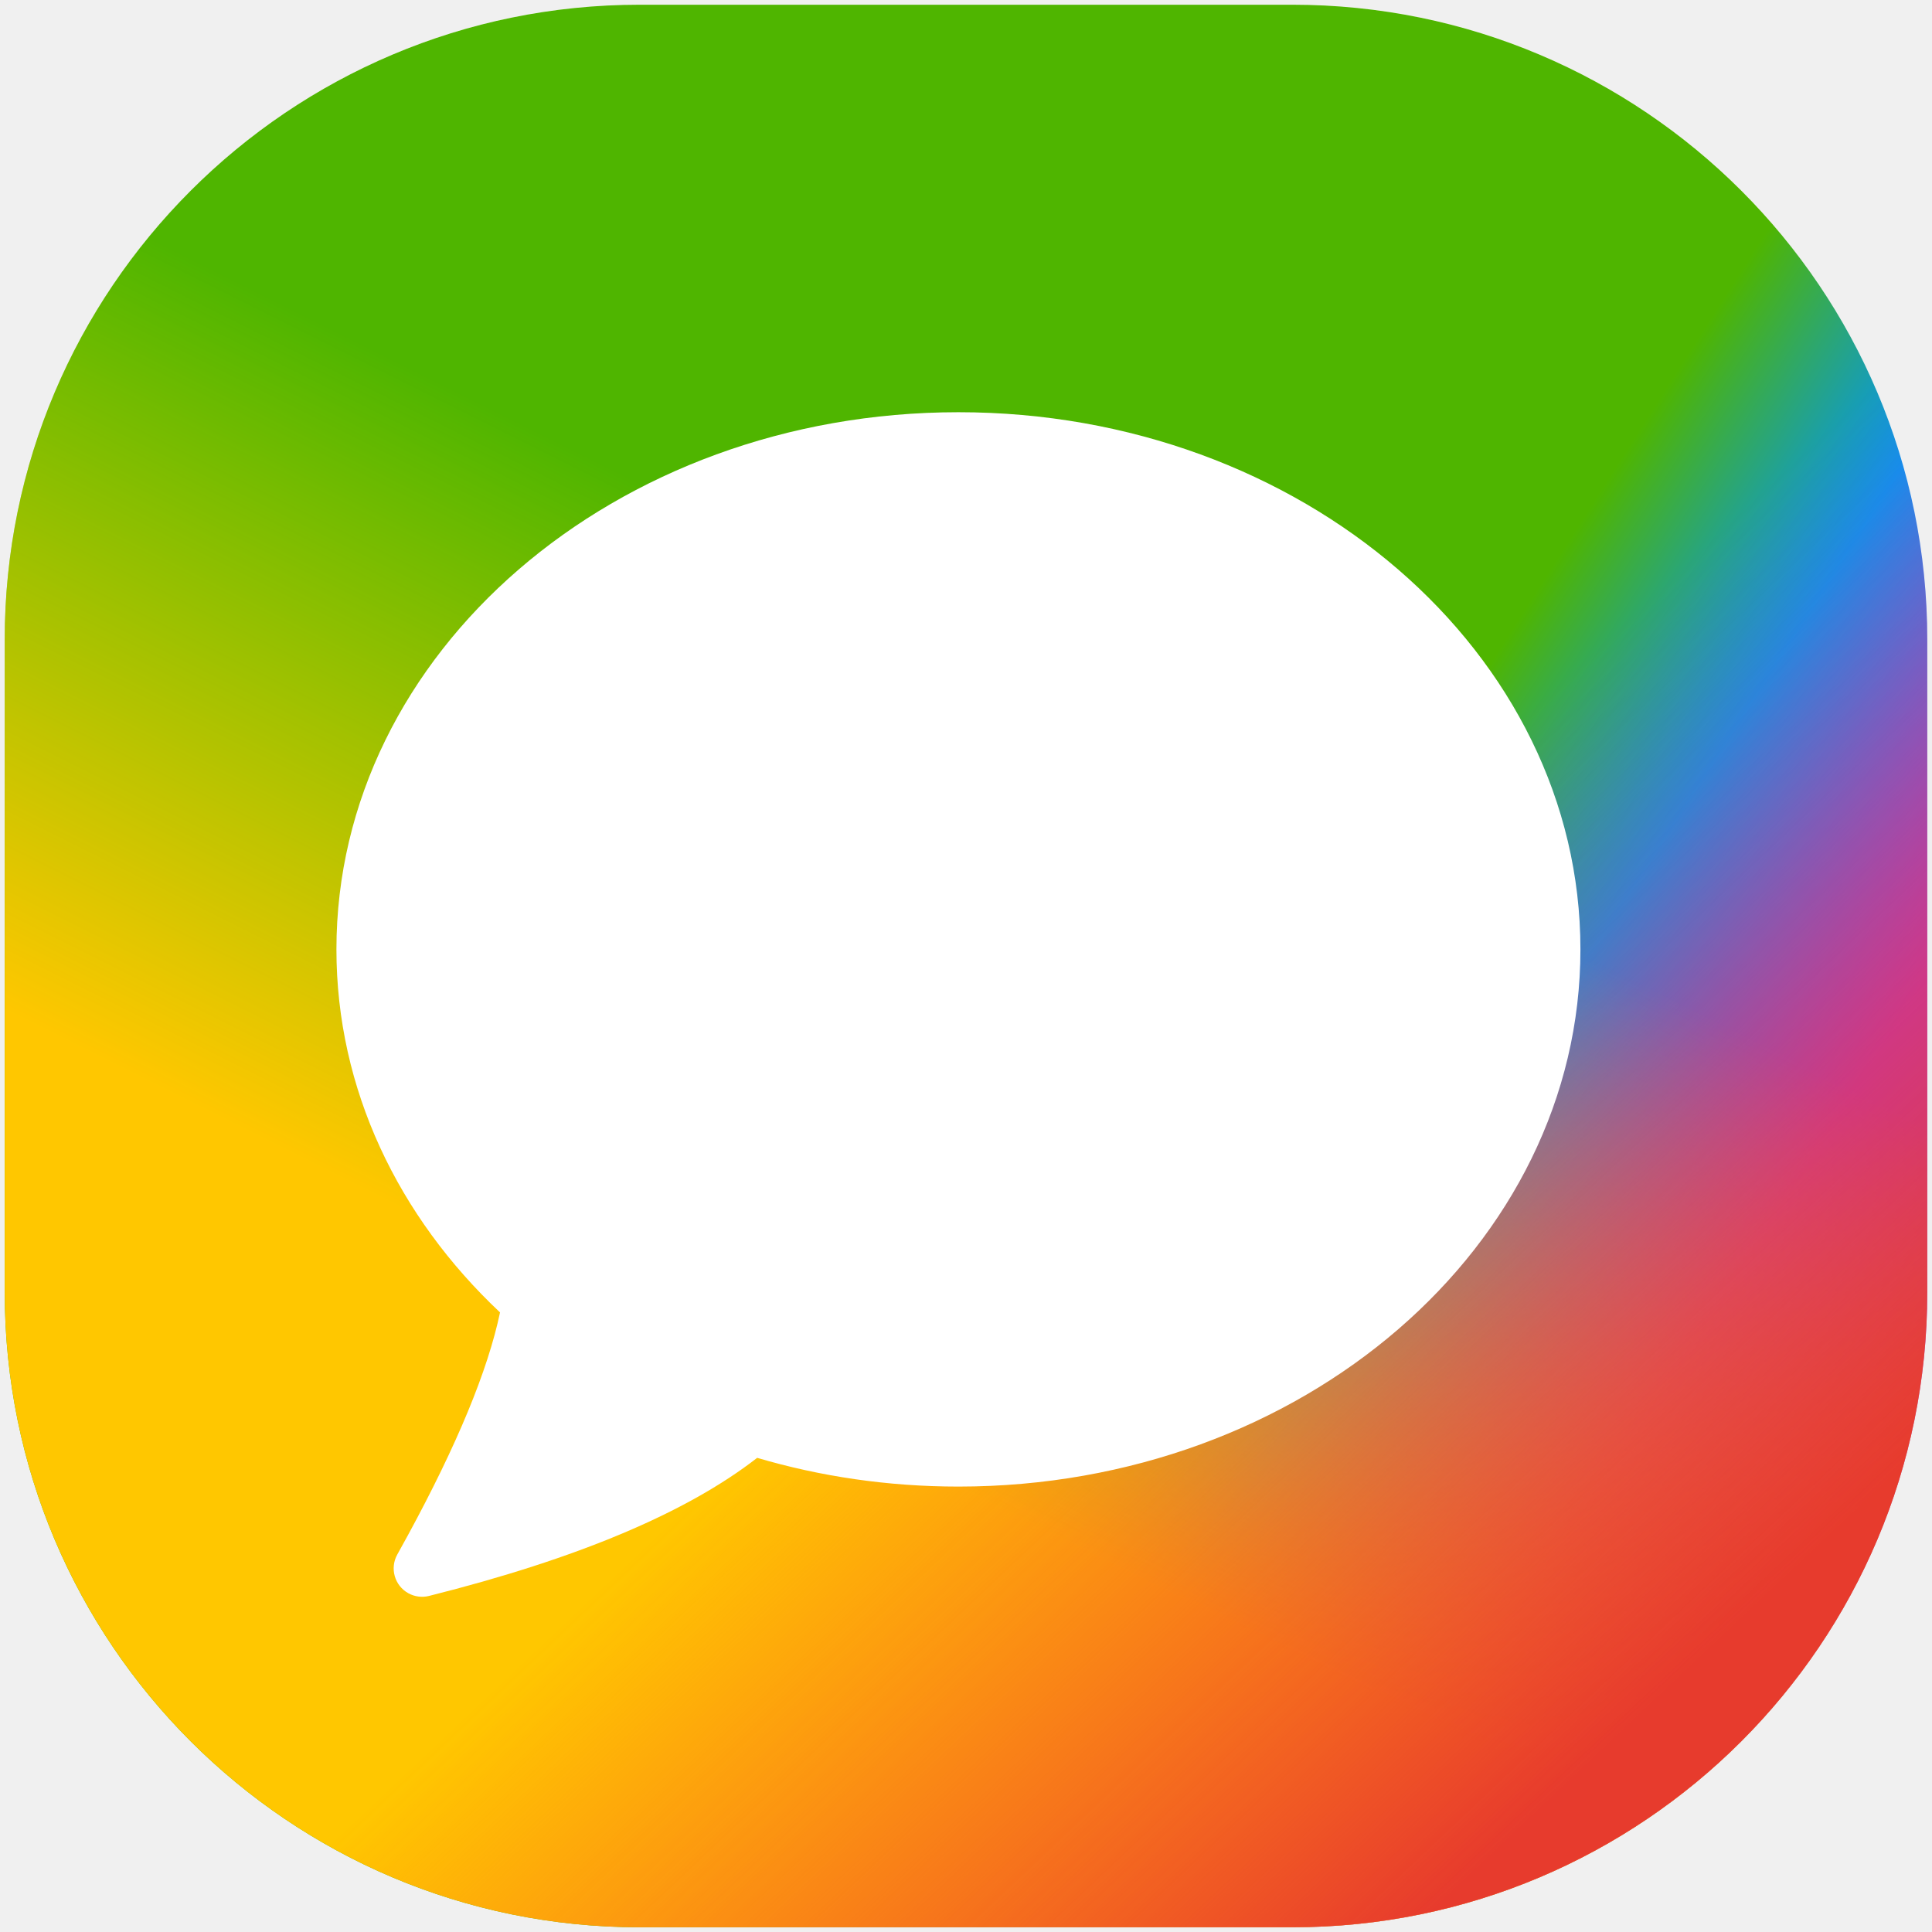
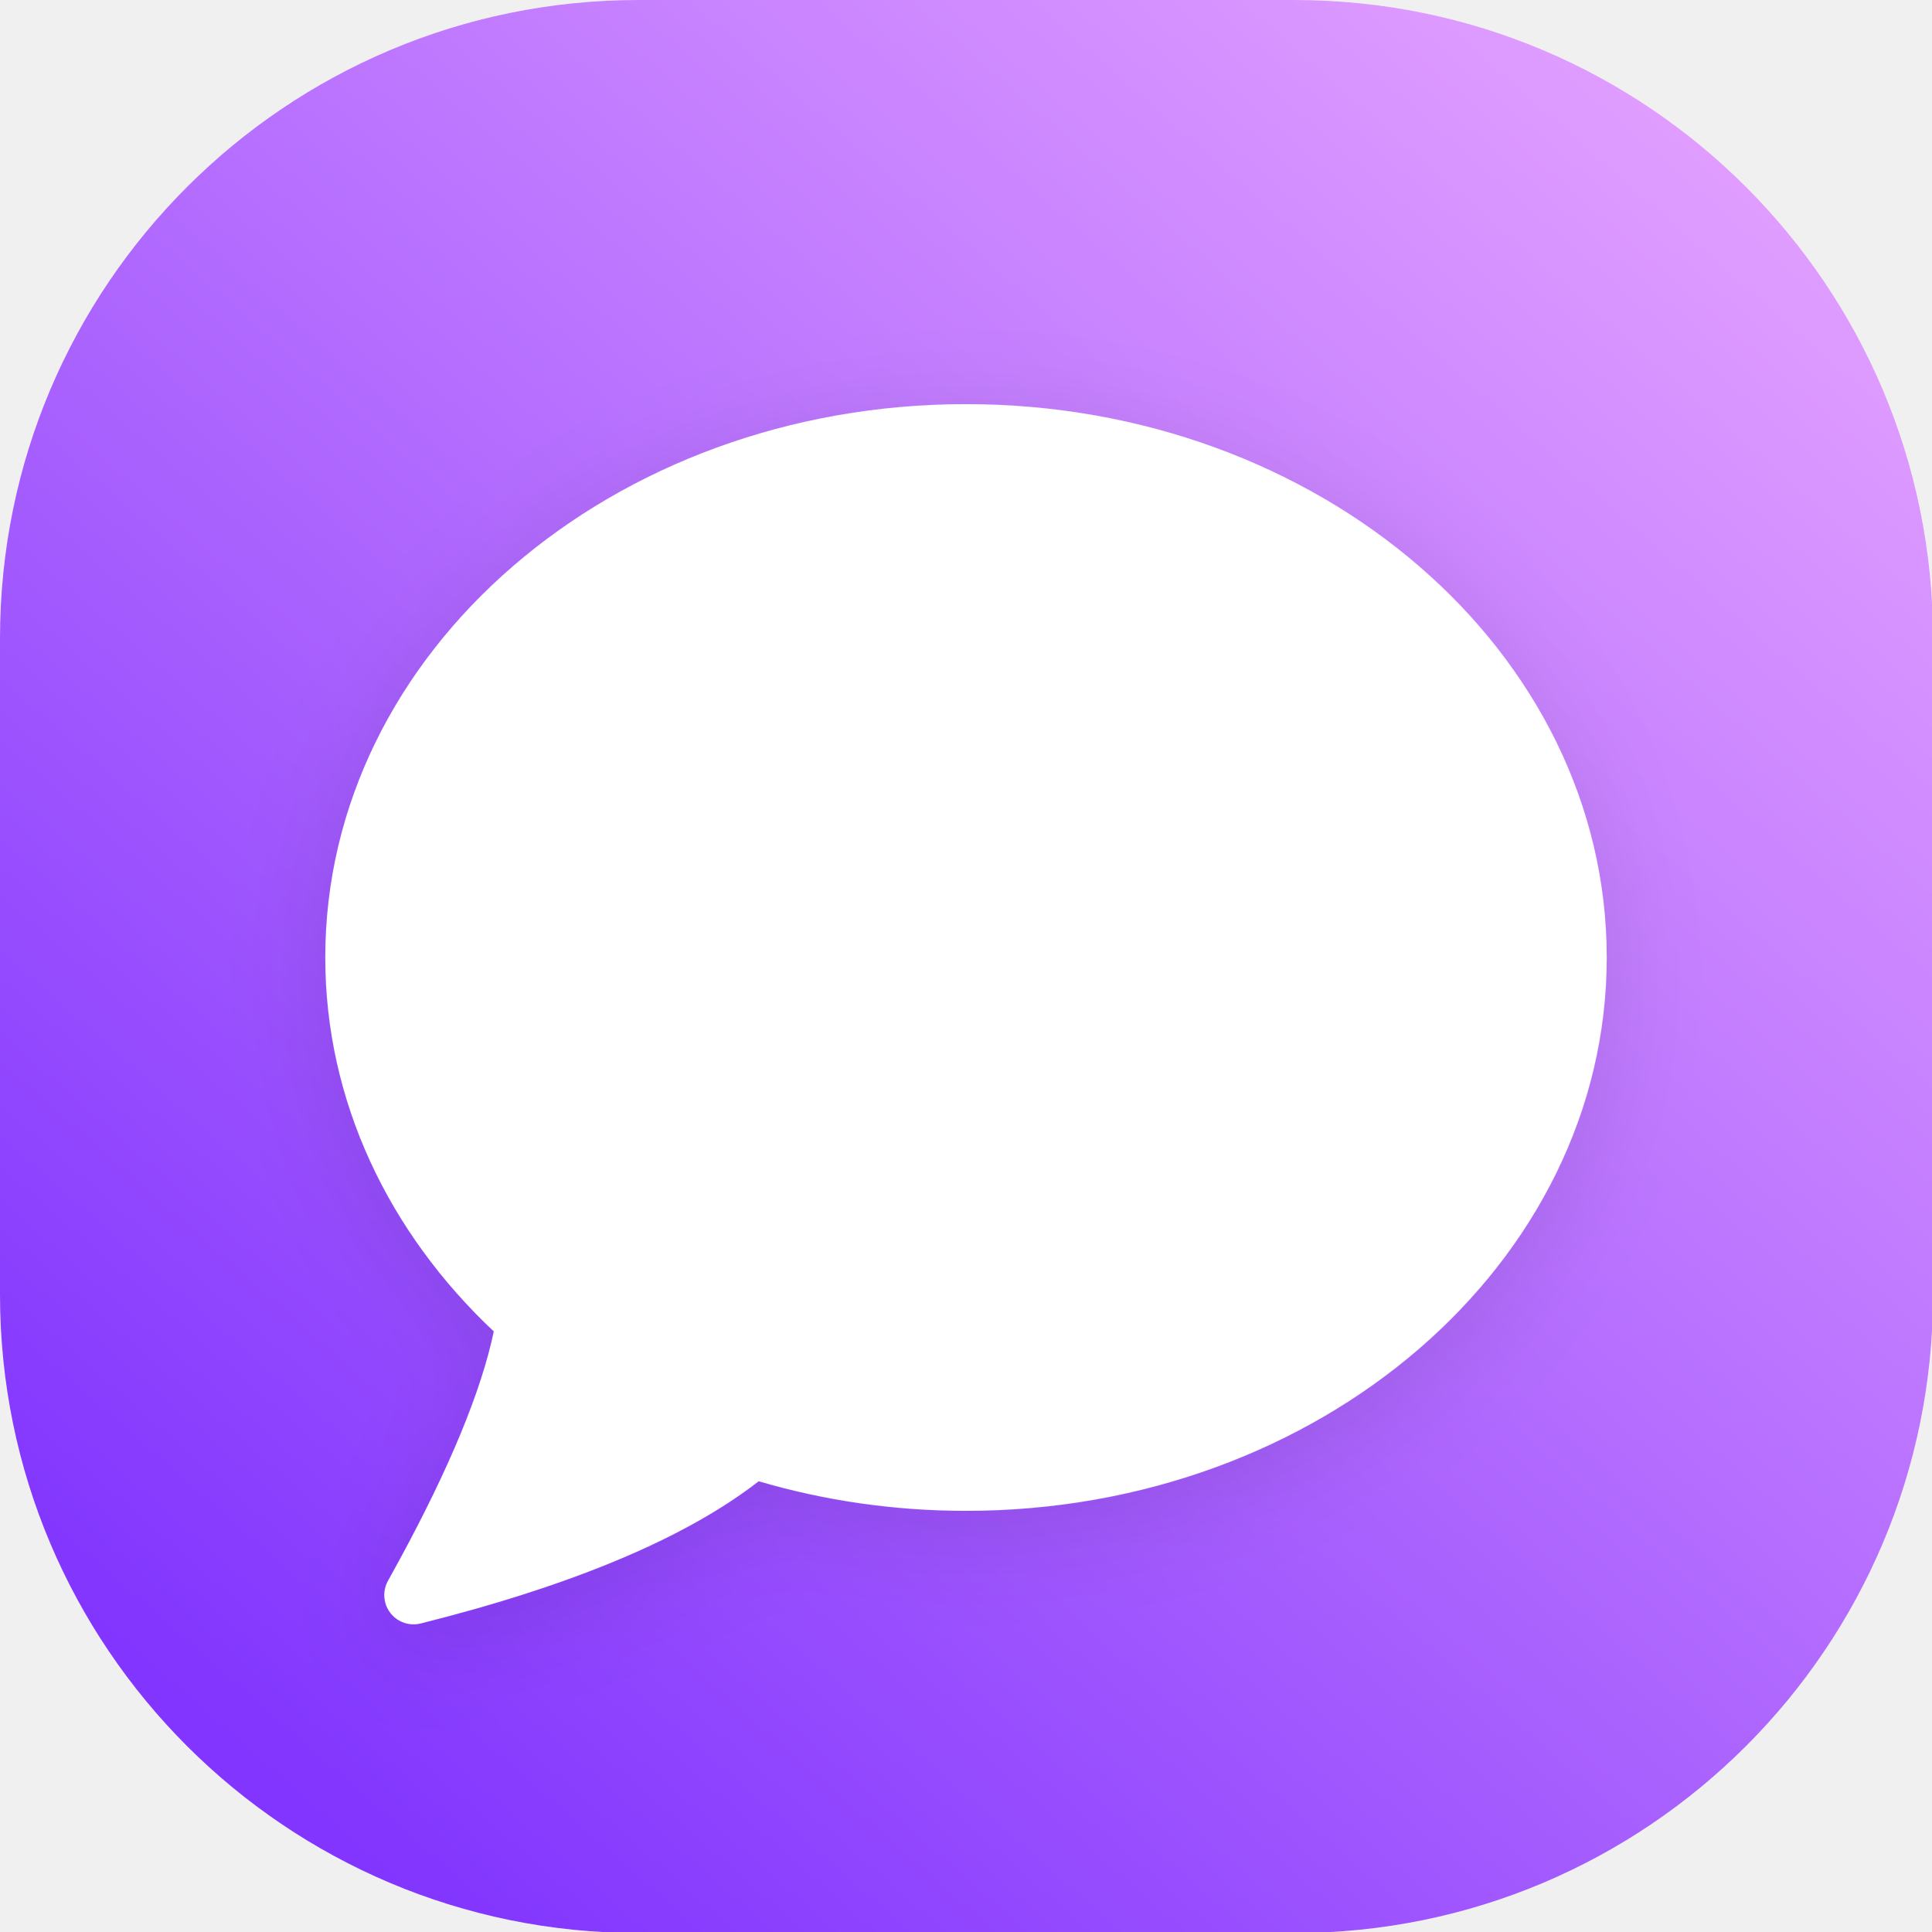
- <svg xmlns="http://www.w3.org/2000/svg" width="386" height="386" viewBox="0 0 386 386" fill="none">
-   <rect x="0.943" y="0.943" width="384.114" height="384.114" rx="126.855" fill="white" />
-   <rect x="0.943" y="0.943" width="384.114" height="384.114" rx="126.855" fill="url(#paint0_linear_55502_32228)" />
-   <rect x="0.943" y="0.943" width="384.114" height="384.114" rx="126.855" fill="url(#paint1_linear_55502_32228)" />
-   <rect x="0.943" y="0.943" width="384.114" height="384.114" rx="126.855" fill="url(#paint2_linear_55502_32228)" />
-   <path d="M191.487 82.358C260.12 82.358 315.758 130.409 315.758 189.683C315.758 248.957 260.12 297.008 191.487 297.008C177.415 297.008 163.89 294.988 151.279 291.266C137.186 302.226 115.329 311.428 85.714 318.857C84.312 319.208 82.829 319.012 81.566 318.308C78.828 316.78 77.847 313.321 79.375 310.583L81.494 306.737C91.329 288.64 97.466 273.799 99.903 262.212C79.6 243.115 67.216 217.648 67.216 189.683C67.216 130.409 122.854 82.358 191.487 82.358Z" fill="white" />
+ <svg xmlns="http://www.w3.org/2000/svg" width="196" height="196" viewBox="0 0 196 196" fill="none">
+   <g clip-path="url(#clip0_56880_7731)">
+     <rect width="196.105" height="196.105" rx="64.764" fill="white" />
+     <rect width="196.105" height="196.105" rx="64.764" fill="url(#paint0_linear_56880_7731)" />
+     <g filter="url(#filter0_d_56880_7731)">
+       <path d="M98 41C133.899 41 163 66.133 163 97.136C163 128.14 133.899 153.273 98 153.273C90.64 153.273 83.566 152.216 76.969 150.269C69.598 156.002 58.166 160.815 42.675 164.701C41.942 164.884 41.166 164.782 40.506 164.413C39.074 163.614 38.561 161.805 39.36 160.373L40.468 158.361C45.613 148.896 48.822 141.133 50.097 135.073C39.477 125.084 33 111.763 33 97.136C33 66.133 62.102 41 98 41Z" fill="white" />
+     </g>
+   </g>
  <defs>
-     <linearGradient id="paint0_linear_55502_32228" x1="385.057" y1="225.01" x2="281.061" y2="158.614" gradientUnits="userSpaceOnUse">
-       <stop offset="0.13" stop-color="#A033FF" />
-       <stop offset="0.61" stop-color="#0094FF" />
-       <stop offset="1" stop-color="#4FB500" />
+     <filter id="filter0_d_56880_7731" x="23" y="33" width="150" height="143.79" filterUnits="userSpaceOnUse" color-interpolation-filters="sRGB">
+       <feFlood flood-opacity="0" result="BackgroundImageFix" />
+       <feColorMatrix in="SourceAlpha" type="matrix" values="0 0 0 0 0 0 0 0 0 0 0 0 0 0 0 0 0 0 127 0" result="hardAlpha" />
+       <feOffset dy="2" />
+       <feGaussianBlur stdDeviation="5" />
+       <feComposite in2="hardAlpha" operator="out" />
+       <feColorMatrix type="matrix" values="0 0 0 0 0 0 0 0 0 0 0 0 0 0 0 0 0 0 0.1 0" />
+       <feBlend mode="normal" in2="BackgroundImageFix" result="effect1_dropShadow_56880_7731" />
+       <feBlend mode="normal" in="SourceGraphic" in2="effect1_dropShadow_56880_7731" result="shape" />
+     </filter>
+     <linearGradient id="paint0_linear_56880_7731" x1="26.5" y1="180" x2="184" y2="-3.60733e-06" gradientUnits="userSpaceOnUse">
+       <stop stop-color="#8135FE" />
+       <stop offset="1" stop-color="#E8A6FF" />
    </linearGradient>
-     <linearGradient id="paint1_linear_55502_32228" x1="176.995" y1="120.979" x2="56.96" y2="361.05" gradientUnits="userSpaceOnUse">
-       <stop stop-color="#FFD600" stop-opacity="0" />
-       <stop offset="0.563" stop-color="#FFC700" />
-     </linearGradient>
-     <linearGradient id="paint2_linear_55502_32228" x1="209.005" y1="225.01" x2="345.045" y2="369.052" gradientUnits="userSpaceOnUse">
-       <stop offset="0.03" stop-color="#FF3B30" stop-opacity="0" />
-       <stop offset="0.843" stop-color="#E73B2D" />
-     </linearGradient>
+     <clipPath id="clip0_56880_7731">
+       <rect width="196" height="196" fill="white" />
+     </clipPath>
  </defs>
</svg>
